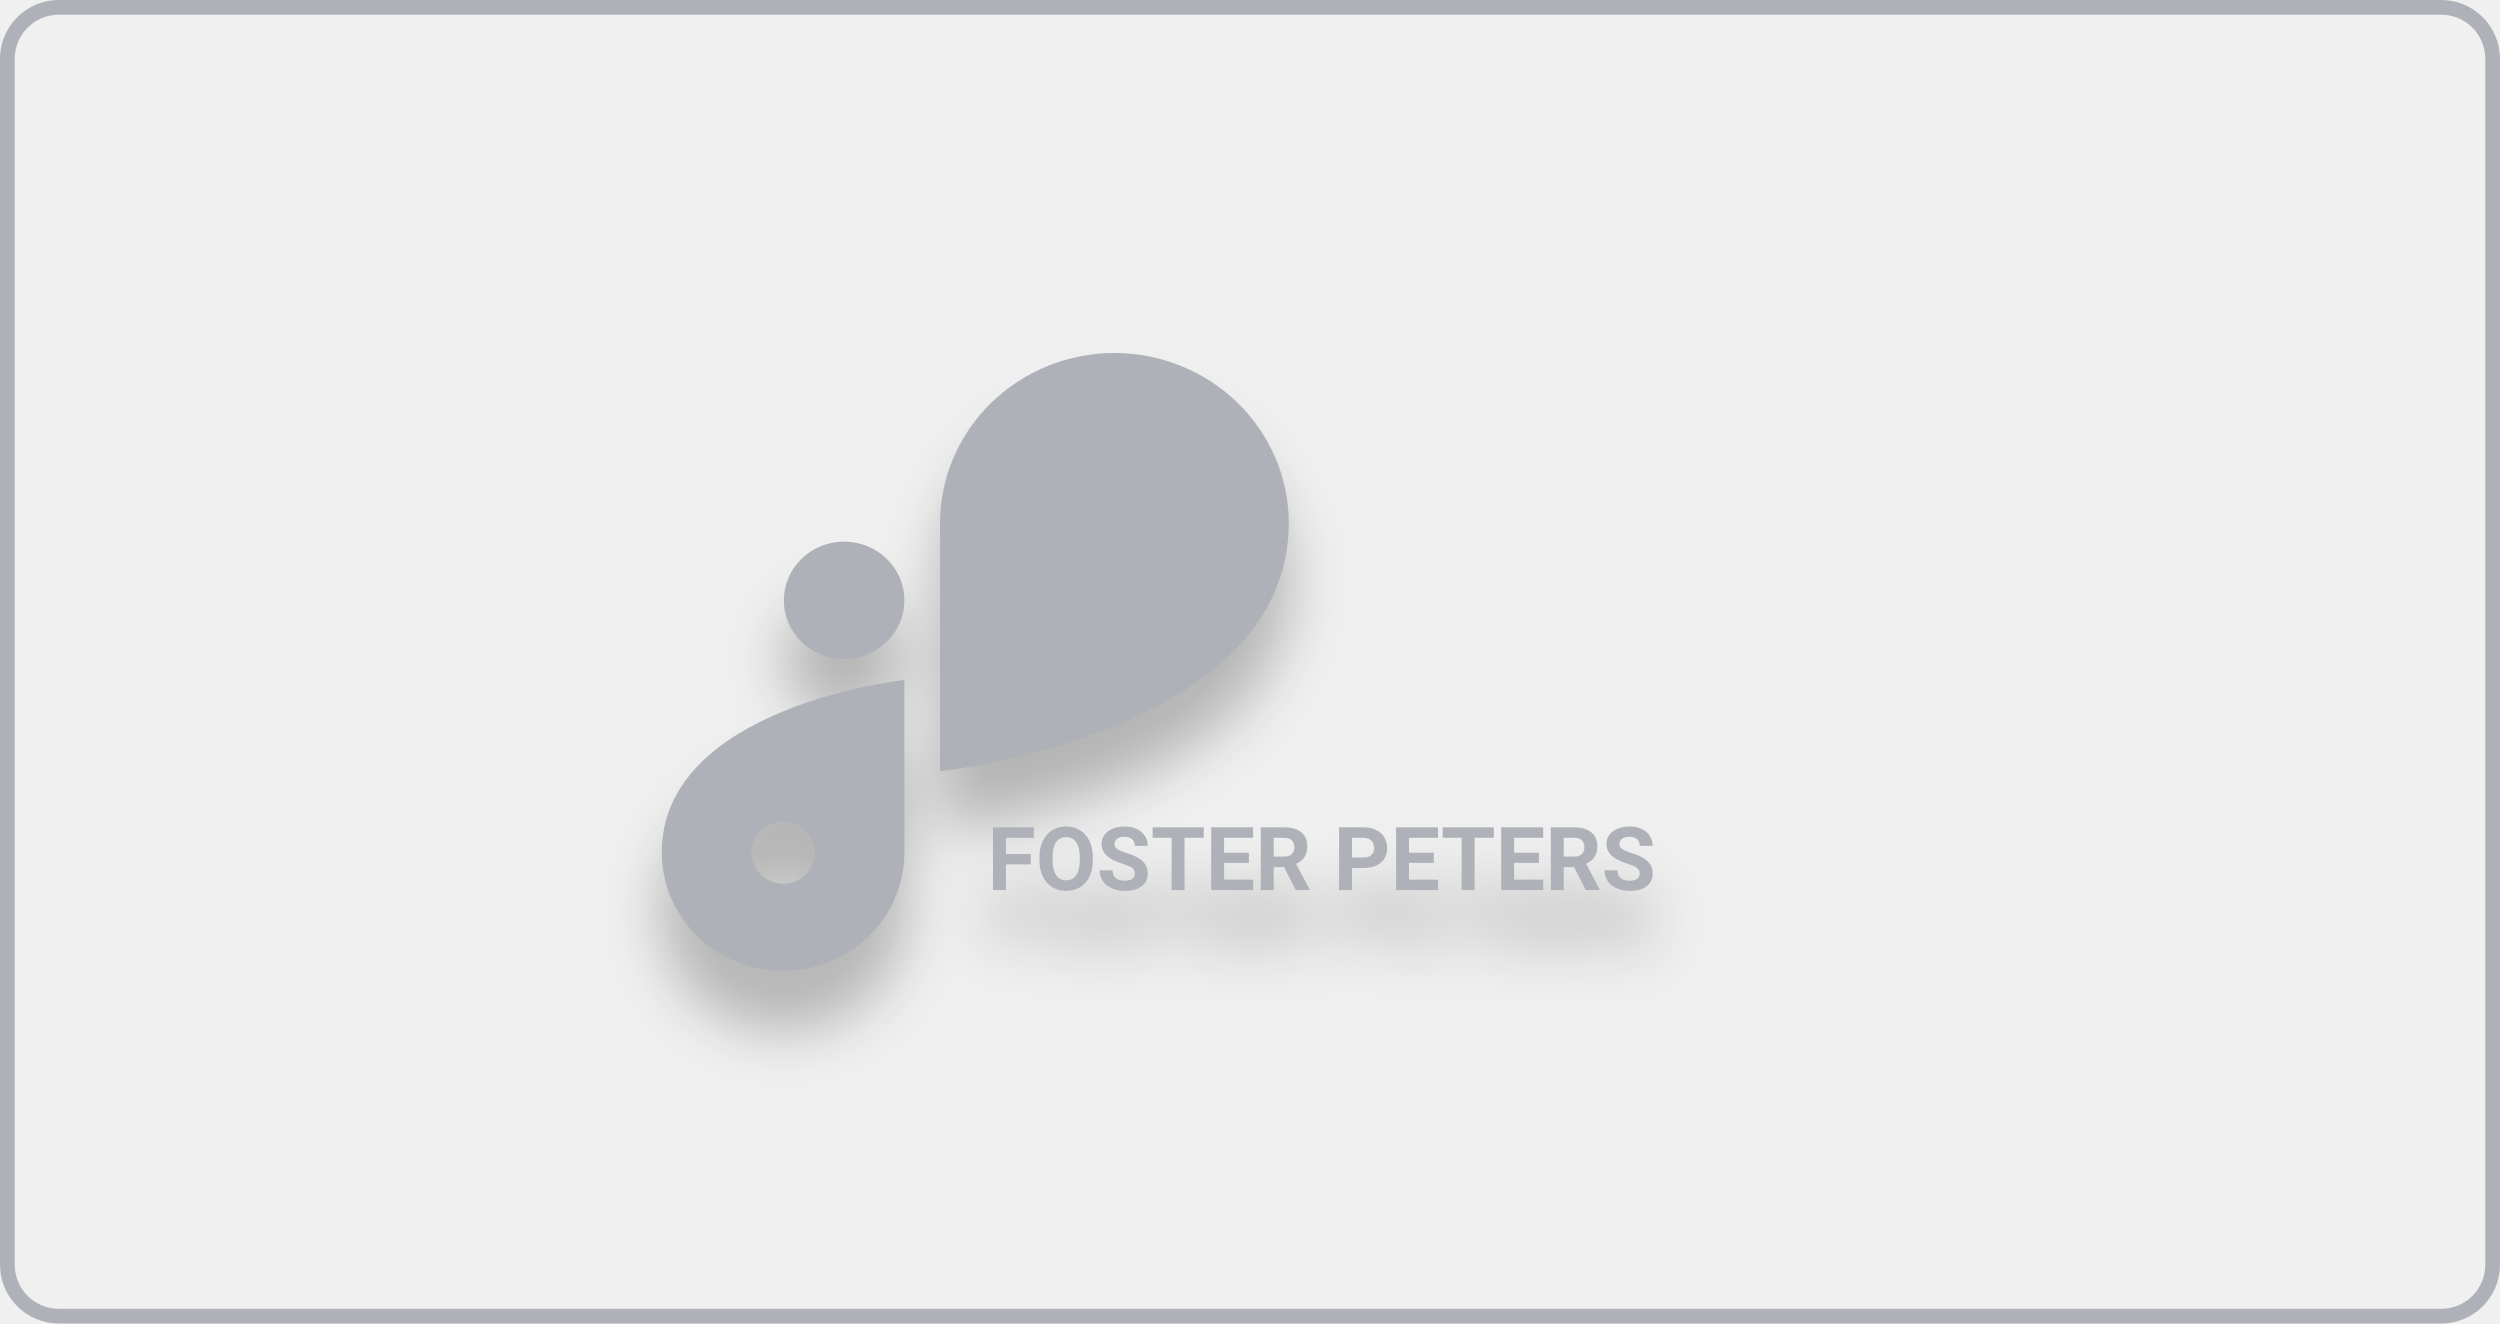
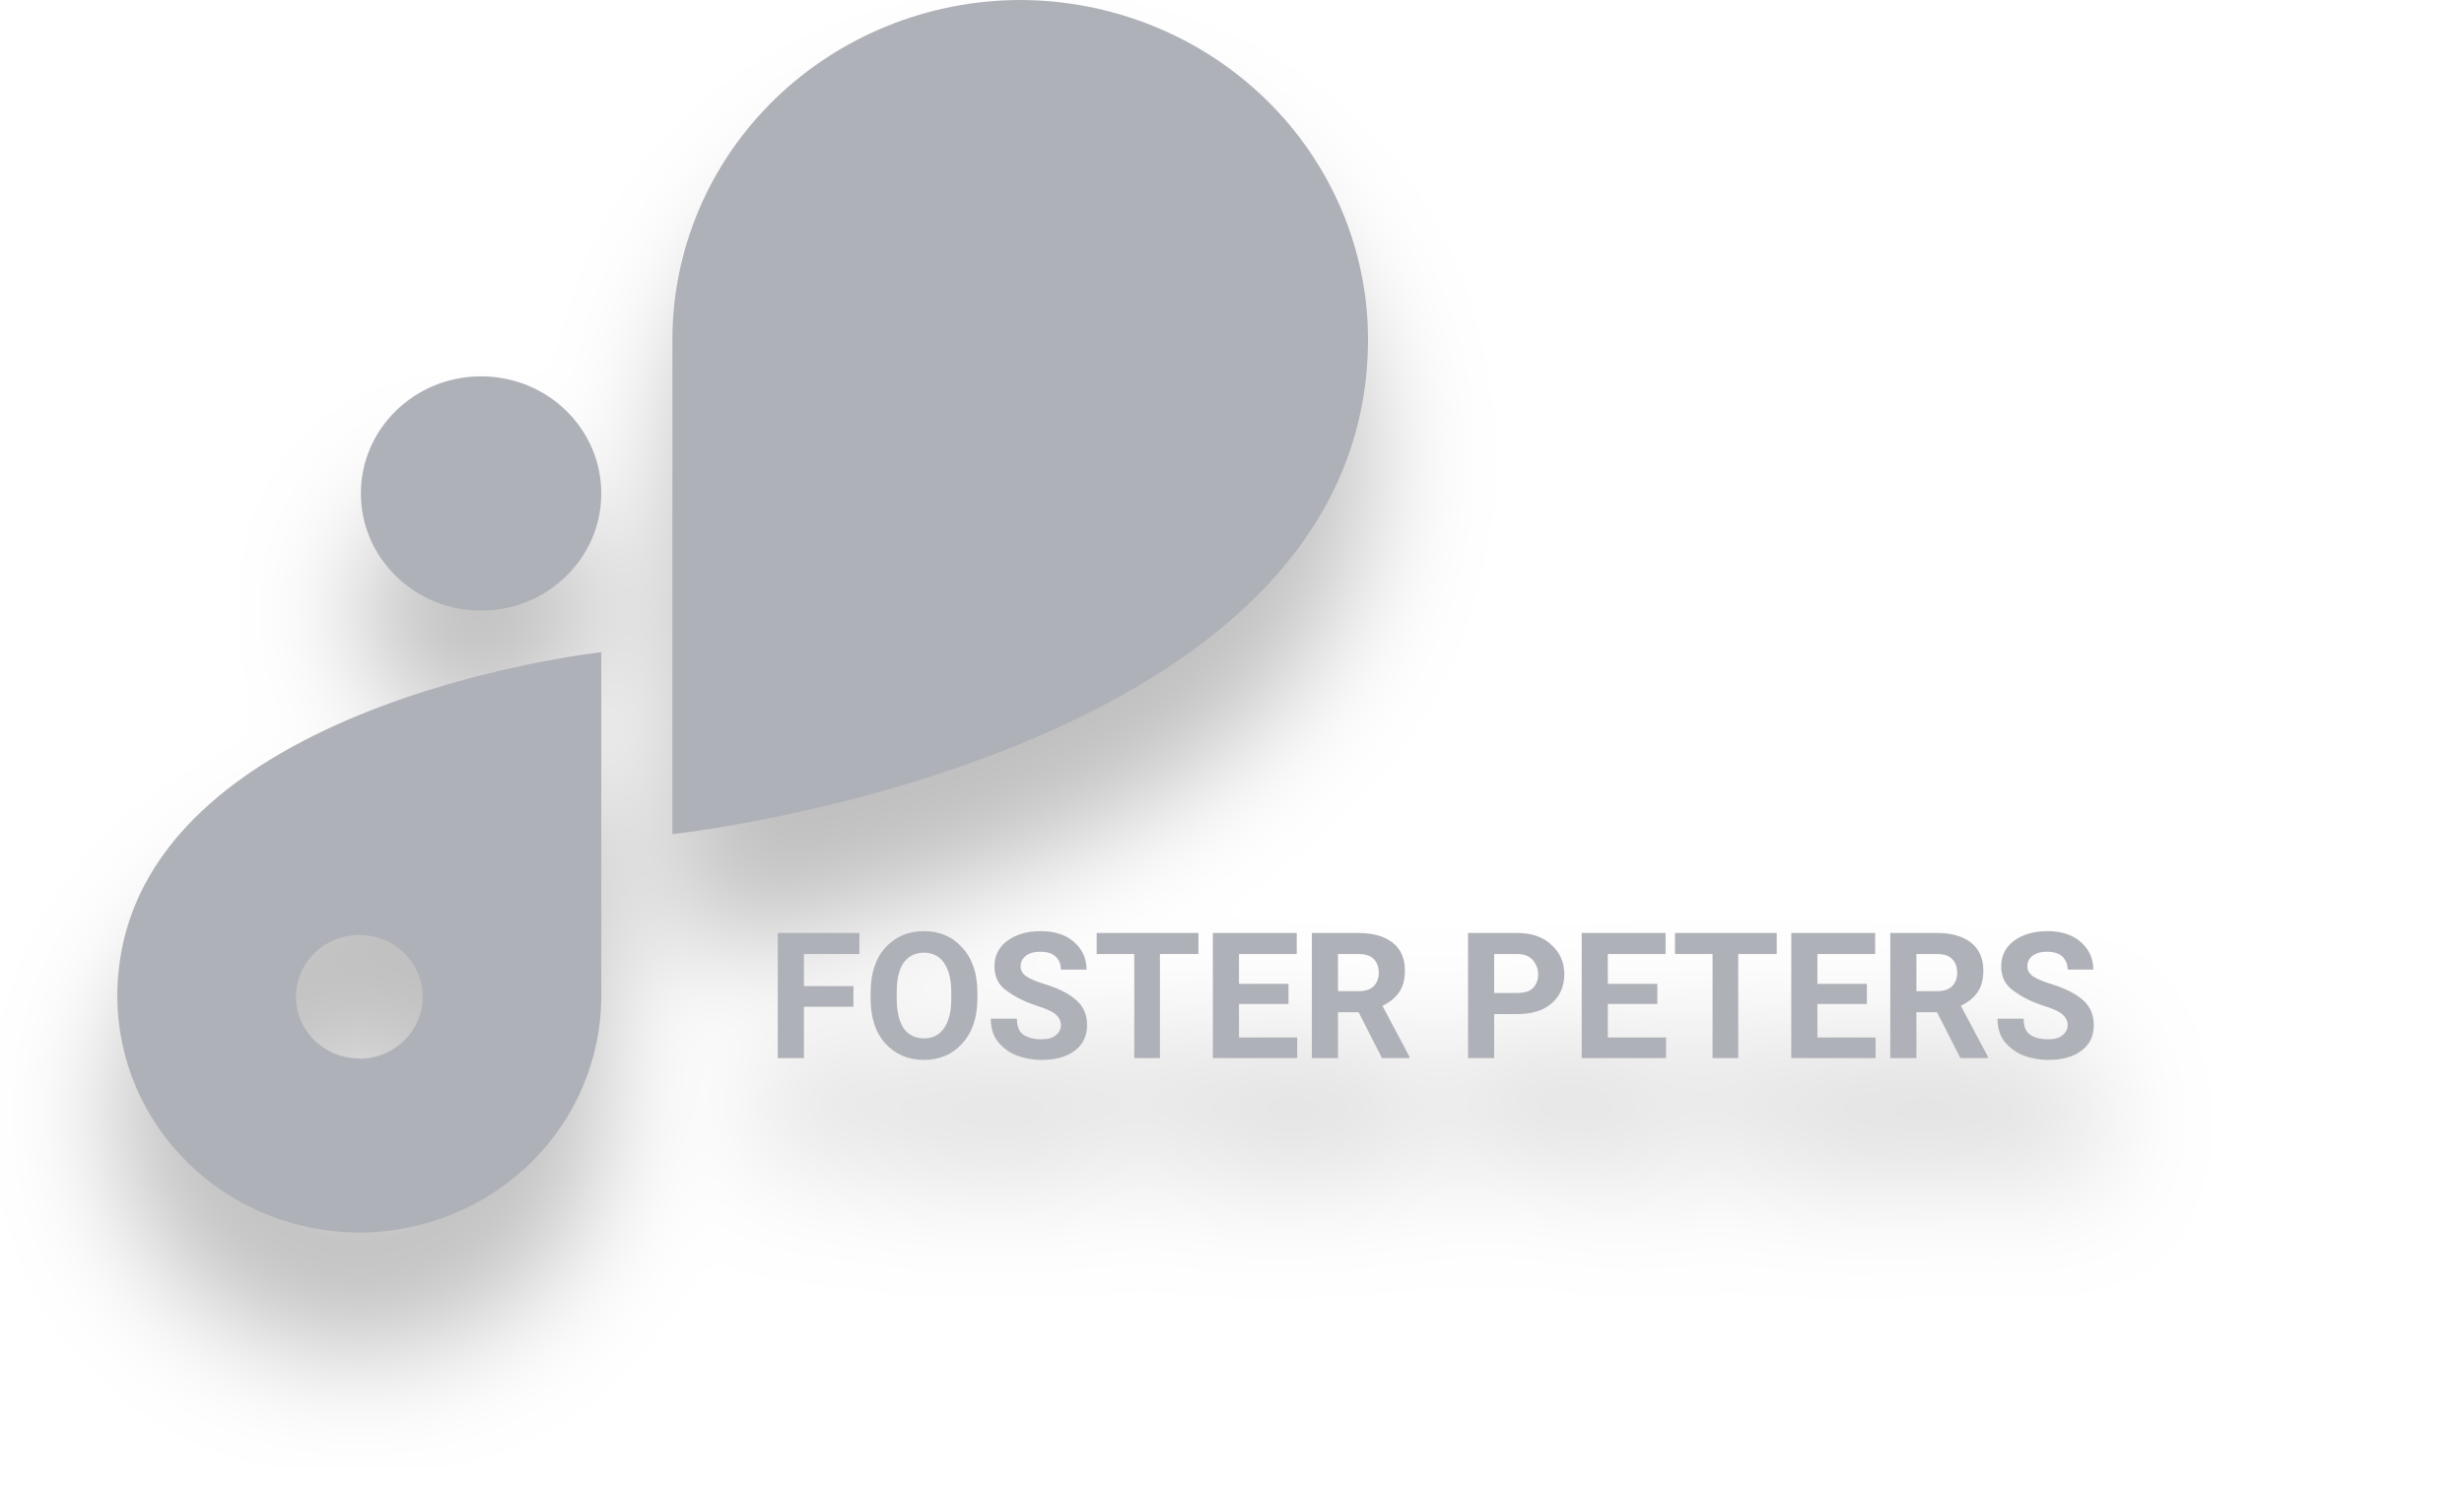
- <svg xmlns="http://www.w3.org/2000/svg" width="170" height="90" viewBox="0 0 170 90" fill="none">
-   <rect x="0.5" y="0.5" width="169" height="89" rx="3.5" stroke="#AFB1B8" />
-   <g filter="url(#filter0_d)">
-     <path d="M57.402 36.831H57.4C55.137 36.831 53.303 38.618 53.303 40.822V40.825C53.303 43.029 55.137 44.817 57.4 44.817H57.402C59.664 44.817 61.498 43.029 61.498 40.825V40.822C61.498 38.618 59.664 36.831 57.402 36.831Z" fill="#AFB1B8" />
-     <path d="M87.637 35.554C87.63 32.492 86.379 29.558 84.158 27.392C81.936 25.227 78.925 24.007 75.783 24V24C72.64 24.006 69.627 25.225 67.404 27.39C65.181 29.556 63.93 32.492 63.923 35.554V35.554V52.44C63.923 52.44 87.634 49.867 87.637 35.557V35.554Z" fill="#AFB1B8" />
-     <path d="M45 57.982C45.006 60.113 45.877 62.155 47.422 63.661C48.968 65.168 51.063 66.018 53.249 66.024V66.024C55.435 66.018 57.53 65.169 59.075 63.663C60.621 62.156 61.492 60.115 61.498 57.985V57.985V46.236C61.498 46.236 45 48.028 45 57.982ZM53.249 60.087C52.822 60.087 52.404 59.964 52.049 59.733C51.694 59.501 51.417 59.173 51.254 58.788C51.09 58.403 51.047 57.98 51.13 57.572C51.214 57.163 51.42 56.788 51.722 56.494C52.024 56.199 52.409 55.999 52.828 55.918C53.247 55.836 53.681 55.878 54.076 56.037C54.471 56.197 54.808 56.467 55.045 56.813C55.283 57.159 55.409 57.566 55.409 57.982C55.41 58.259 55.355 58.534 55.247 58.79C55.139 59.047 54.98 59.28 54.78 59.476C54.579 59.672 54.34 59.828 54.078 59.934C53.815 60.041 53.534 60.095 53.249 60.095V60.087Z" fill="#AFB1B8" />
-     <path d="M70.089 58.781H68.402V60.524H67.523V56.259H70.3V56.971H68.402V58.072H70.089V58.781ZM74.314 58.488C74.314 58.908 74.24 59.276 74.091 59.593C73.943 59.909 73.73 60.153 73.453 60.325C73.177 60.497 72.861 60.583 72.503 60.583C72.15 60.583 71.835 60.498 71.557 60.328C71.28 60.158 71.065 59.916 70.913 59.602C70.76 59.285 70.683 58.922 70.681 58.512V58.301C70.681 57.881 70.756 57.512 70.907 57.193C71.059 56.873 71.273 56.628 71.548 56.458C71.826 56.286 72.142 56.2 72.498 56.2C72.853 56.2 73.168 56.286 73.444 56.458C73.721 56.628 73.935 56.873 74.085 57.193C74.238 57.512 74.314 57.88 74.314 58.298V58.488ZM73.423 58.295C73.423 57.848 73.343 57.508 73.183 57.275C73.023 57.043 72.794 56.927 72.498 56.927C72.203 56.927 71.975 57.042 71.815 57.273C71.655 57.501 71.574 57.837 71.572 58.28V58.488C71.572 58.924 71.652 59.262 71.812 59.502C71.972 59.742 72.203 59.862 72.503 59.862C72.798 59.862 73.025 59.747 73.183 59.517C73.341 59.284 73.421 58.946 73.423 58.503V58.295ZM77.165 59.405C77.165 59.239 77.106 59.112 76.989 59.024C76.872 58.935 76.661 58.841 76.356 58.743C76.051 58.644 75.81 58.546 75.632 58.45C75.148 58.188 74.906 57.836 74.906 57.393C74.906 57.162 74.97 56.957 75.099 56.777C75.23 56.596 75.416 56.454 75.659 56.352C75.903 56.251 76.176 56.2 76.479 56.2C76.784 56.2 77.055 56.256 77.293 56.367C77.532 56.477 77.716 56.632 77.847 56.833C77.98 57.034 78.046 57.263 78.046 57.519H77.168C77.168 57.323 77.106 57.172 76.983 57.065C76.86 56.955 76.687 56.9 76.464 56.9C76.249 56.9 76.082 56.946 75.963 57.038C75.844 57.128 75.785 57.247 75.785 57.395C75.785 57.534 75.854 57.65 75.993 57.744C76.133 57.838 76.339 57.926 76.611 58.008C77.111 58.158 77.475 58.345 77.704 58.567C77.932 58.79 78.046 59.067 78.046 59.399C78.046 59.769 77.907 60.059 77.627 60.27C77.348 60.478 76.972 60.583 76.499 60.583C76.171 60.583 75.873 60.523 75.603 60.404C75.334 60.283 75.127 60.118 74.985 59.909C74.844 59.7 74.774 59.458 74.774 59.183H75.656C75.656 59.653 75.937 59.889 76.499 59.889C76.709 59.889 76.872 59.847 76.989 59.763C77.106 59.677 77.165 59.558 77.165 59.405ZM81.855 56.971H80.548V60.524H79.669V56.971H78.38V56.259H81.855V56.971ZM84.925 58.676H83.238V59.818H85.218V60.524H82.359V56.259H85.212V56.971H83.238V57.987H84.925V58.676ZM87.313 58.963H86.613V60.524H85.734V56.259H87.319C87.823 56.259 88.211 56.371 88.485 56.596C88.758 56.82 88.895 57.138 88.895 57.548C88.895 57.839 88.832 58.082 88.705 58.277C88.58 58.471 88.389 58.625 88.133 58.74L89.056 60.483V60.524H88.113L87.313 58.963ZM86.613 58.251H87.322C87.543 58.251 87.713 58.195 87.835 58.084C87.956 57.971 88.016 57.815 88.016 57.618C88.016 57.417 87.959 57.259 87.843 57.144C87.73 57.028 87.555 56.971 87.319 56.971H86.613V58.251ZM91.939 59.022V60.524H91.06V56.259H92.724C93.044 56.259 93.326 56.317 93.568 56.435C93.812 56.552 93.999 56.719 94.13 56.935C94.261 57.15 94.327 57.395 94.327 57.671C94.327 58.089 94.183 58.419 93.896 58.661C93.611 58.901 93.215 59.022 92.71 59.022H91.939ZM91.939 58.31H92.724C92.957 58.31 93.133 58.255 93.254 58.145C93.377 58.036 93.439 57.88 93.439 57.677C93.439 57.468 93.377 57.299 93.254 57.17C93.131 57.041 92.961 56.975 92.745 56.971H91.939V58.31ZM97.499 58.676H95.812V59.818H97.793V60.524H94.933V56.259H97.787V56.971H95.812V57.987H97.499V58.676ZM101.578 56.971H100.271V60.524H99.392V56.971H98.103V56.259H101.578V56.971ZM104.648 58.676H102.96V59.818H104.941V60.524H102.082V56.259H104.935V56.971H102.96V57.987H104.648V58.676ZM107.036 58.963H106.335V60.524H105.457V56.259H107.042C107.545 56.259 107.934 56.371 108.208 56.596C108.481 56.82 108.618 57.138 108.618 57.548C108.618 57.839 108.554 58.082 108.427 58.277C108.302 58.471 108.112 58.625 107.856 58.74L108.779 60.483V60.524H107.835L107.036 58.963ZM106.335 58.251H107.044C107.265 58.251 107.436 58.195 107.557 58.084C107.678 57.971 107.739 57.815 107.739 57.618C107.739 57.417 107.681 57.259 107.566 57.144C107.453 57.028 107.278 56.971 107.042 56.971H106.335V58.251ZM111.5 59.405C111.5 59.239 111.442 59.112 111.325 59.024C111.208 58.935 110.997 58.841 110.692 58.743C110.387 58.644 110.146 58.546 109.968 58.45C109.484 58.188 109.242 57.836 109.242 57.393C109.242 57.162 109.306 56.957 109.435 56.777C109.566 56.596 109.752 56.454 109.995 56.352C110.239 56.251 110.512 56.2 110.815 56.2C111.12 56.2 111.391 56.256 111.629 56.367C111.868 56.477 112.052 56.632 112.183 56.833C112.316 57.034 112.382 57.263 112.382 57.519H111.503C111.503 57.323 111.442 57.172 111.319 57.065C111.196 56.955 111.023 56.9 110.8 56.9C110.585 56.9 110.418 56.946 110.299 57.038C110.18 57.128 110.121 57.247 110.121 57.395C110.121 57.534 110.19 57.65 110.329 57.744C110.469 57.838 110.675 57.926 110.947 58.008C111.447 58.158 111.811 58.345 112.04 58.567C112.268 58.79 112.382 59.067 112.382 59.399C112.382 59.769 112.243 60.059 111.963 60.27C111.684 60.478 111.308 60.583 110.835 60.583C110.507 60.583 110.208 60.523 109.939 60.404C109.669 60.283 109.463 60.118 109.321 59.909C109.18 59.7 109.11 59.458 109.11 59.183H109.992C109.992 59.653 110.273 59.889 110.835 59.889C111.044 59.889 111.208 59.847 111.325 59.763C111.442 59.677 111.5 59.558 111.5 59.405Z" fill="#AFB1B8" />
+ <svg xmlns="http://www.w3.org/2000/svg" width="84" height="51" viewBox="0 0 84 51" fill="none">
+   <rect width="84" height="51" fill="#E5E5E5" />
+   <g id="Desktop">
+     <g id="ÐÐ»Ð°Ð²Ð½Ð°Ñ" clip-path="url(#clip0)">
+       <rect width="1600" height="2924" transform="translate(-856 -2511)" fill="white" />
+       <g id="ÐÐ¾ÑÑÐ¾ÑÐ½Ð½ÑÐµ ÐºÐ»Ð¸ÐµÐ½ÑÑ">
+         <g id="Client 4">
+           <rect id="Rectangle 9" x="-40.5" y="-23.5" width="169" height="89" rx="3.5" stroke="#2196F3" />
+           <g id="logo 4" filter="url(#filter0_d)">
+             <path id="Vector" d="M16.402 12.831H16.399C14.137 12.831 12.303 14.618 12.303 16.822V16.825C12.303 19.029 14.137 20.817 16.399 20.817H16.402C18.665 20.817 20.498 19.029 20.498 16.825V16.822C20.498 14.618 18.665 12.831 16.402 12.831Z" fill="#AFB1B8" />
+             <path id="Vector_2" d="M46.637 11.555C46.63 8.492 45.38 5.558 43.158 3.392C40.936 1.227 37.925 0.007 34.783 0V0C31.64 0.006 28.627 1.225 26.404 3.39C24.181 5.556 22.93 8.492 22.923 11.555V28.44C22.923 28.44 46.634 25.867 46.637 11.557V11.555Z" fill="#AFB1B8" />
+             <path id="Vector_3" d="M4 33.982C4.006 36.113 4.877 38.155 6.422 39.661C7.968 41.168 10.063 42.018 12.249 42.024C14.435 42.018 16.53 41.169 18.075 39.663C19.621 38.156 20.492 36.115 20.498 33.985V22.236C20.498 22.236 4 24.028 4 33.982ZM12.249 36.087C11.822 36.087 11.404 35.964 11.049 35.733C10.694 35.501 10.417 35.173 10.254 34.788C10.09 34.403 10.047 33.98 10.13 33.572C10.214 33.163 10.42 32.788 10.722 32.494C11.024 32.199 11.409 31.999 11.828 31.918C12.247 31.836 12.681 31.878 13.076 32.037C13.471 32.197 13.808 32.467 14.045 32.813C14.283 33.159 14.409 33.566 14.409 33.982C14.411 34.259 14.355 34.534 14.247 34.79C14.139 35.047 13.98 35.28 13.78 35.476C13.579 35.672 13.34 35.828 13.078 35.934C12.815 36.041 12.534 36.095 12.249 36.095V36.087Z" fill="#AFB1B8" />
+             <text id="FOSTER PETERS" fill="#AFB1B8" xml:space="preserve" style="white-space: pre" font-family="Roboto" font-size="6" font-weight="bold" letter-spacing="0em">
+               <tspan x="26.142" y="36.075">FOSTER PETERS</tspan>
+             </text>
+           </g>
+         </g>
+       </g>
+       <g id="(ÑÐºÐ°Ð·Ð°ÑÐµÐ»Ð¸)">
+ </g>
+     </g>
  </g>
  <defs>
-     <filter id="filter0_d" x="41" y="24" width="75.382" height="50.024" filterUnits="userSpaceOnUse" color-interpolation-filters="sRGB">
+     <filter id="filter0_d" x="0" y="0" width="75.382" height="50.024" filterUnits="userSpaceOnUse" color-interpolation-filters="sRGB">
      <feFlood flood-opacity="0" result="BackgroundImageFix" />
      <feColorMatrix in="SourceAlpha" type="matrix" values="0 0 0 0 0 0 0 0 0 0 0 0 0 0 0 0 0 0 127 0" />
      <feOffset dy="4" />
      <feGaussianBlur stdDeviation="2" />
      <feColorMatrix type="matrix" values="0 0 0 0 0 0 0 0 0 0 0 0 0 0 0 0 0 0 0.25 0" />
      <feBlend mode="normal" in2="BackgroundImageFix" result="effect1_dropShadow" />
      <feBlend mode="normal" in="SourceGraphic" in2="effect1_dropShadow" result="shape" />
    </filter>
+     <clipPath id="clip0">
+       <rect width="1600" height="2924" fill="white" transform="translate(-856 -2511)" />
+     </clipPath>
  </defs>
</svg>
